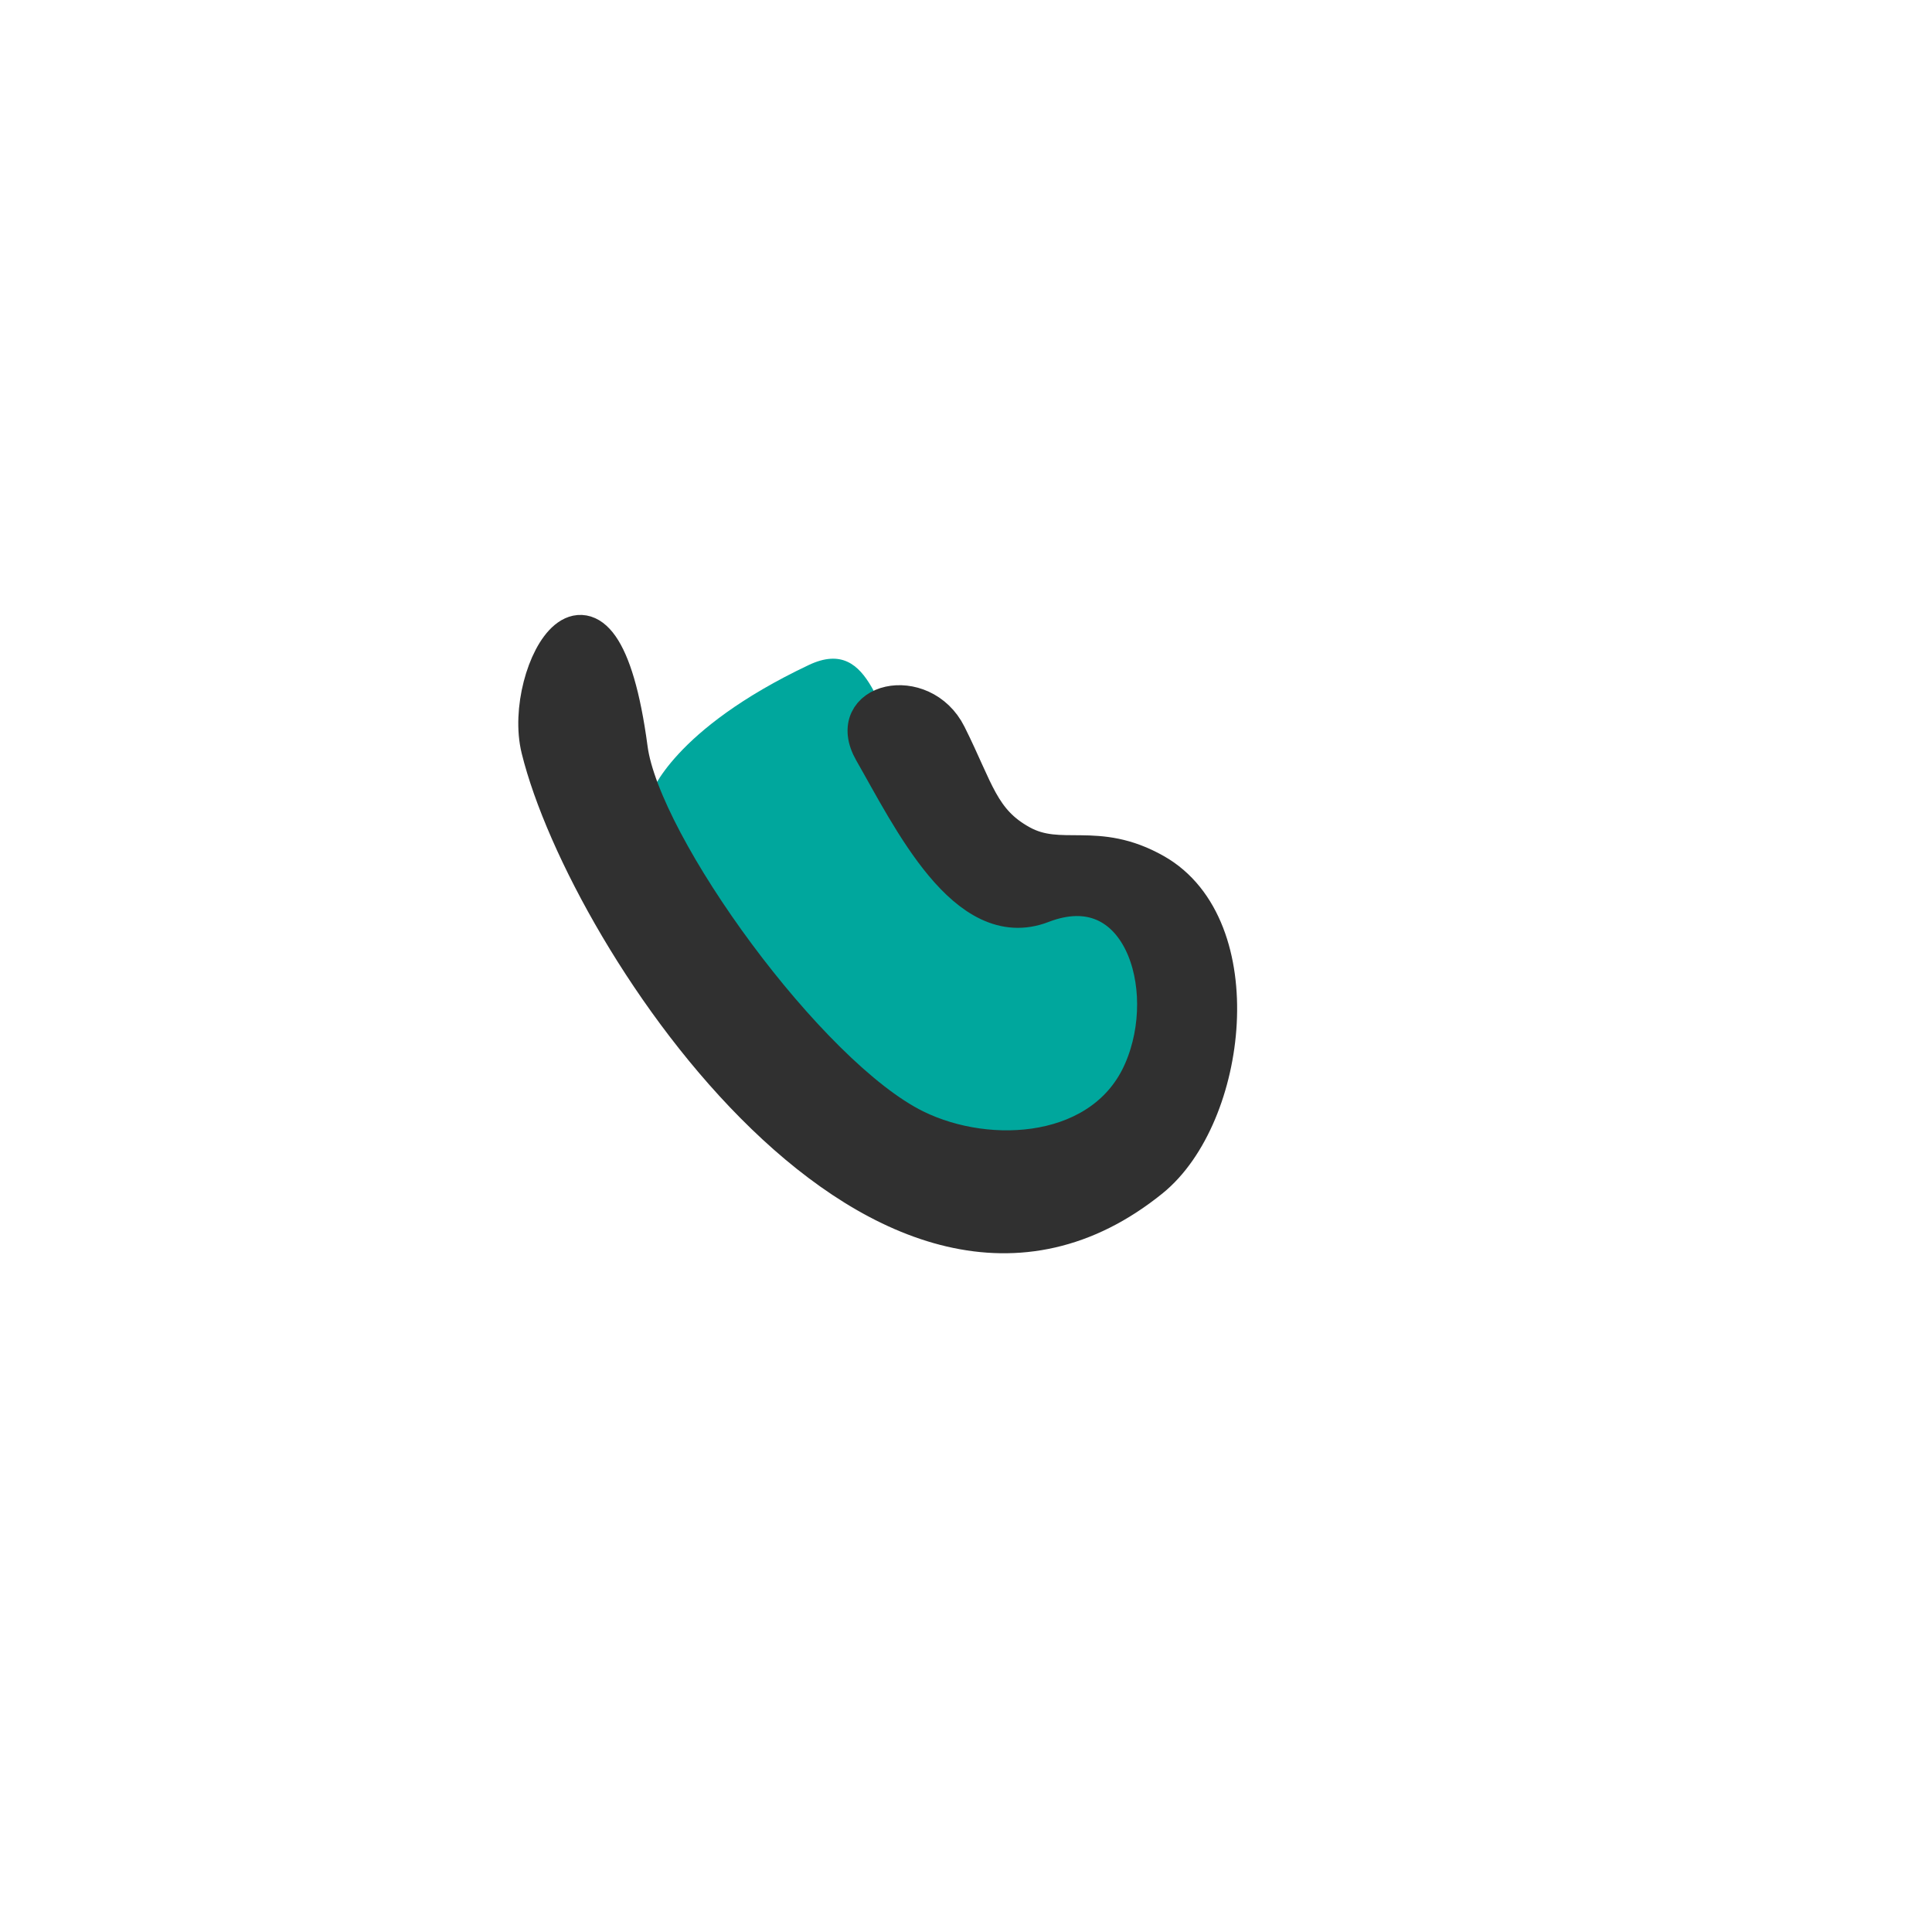
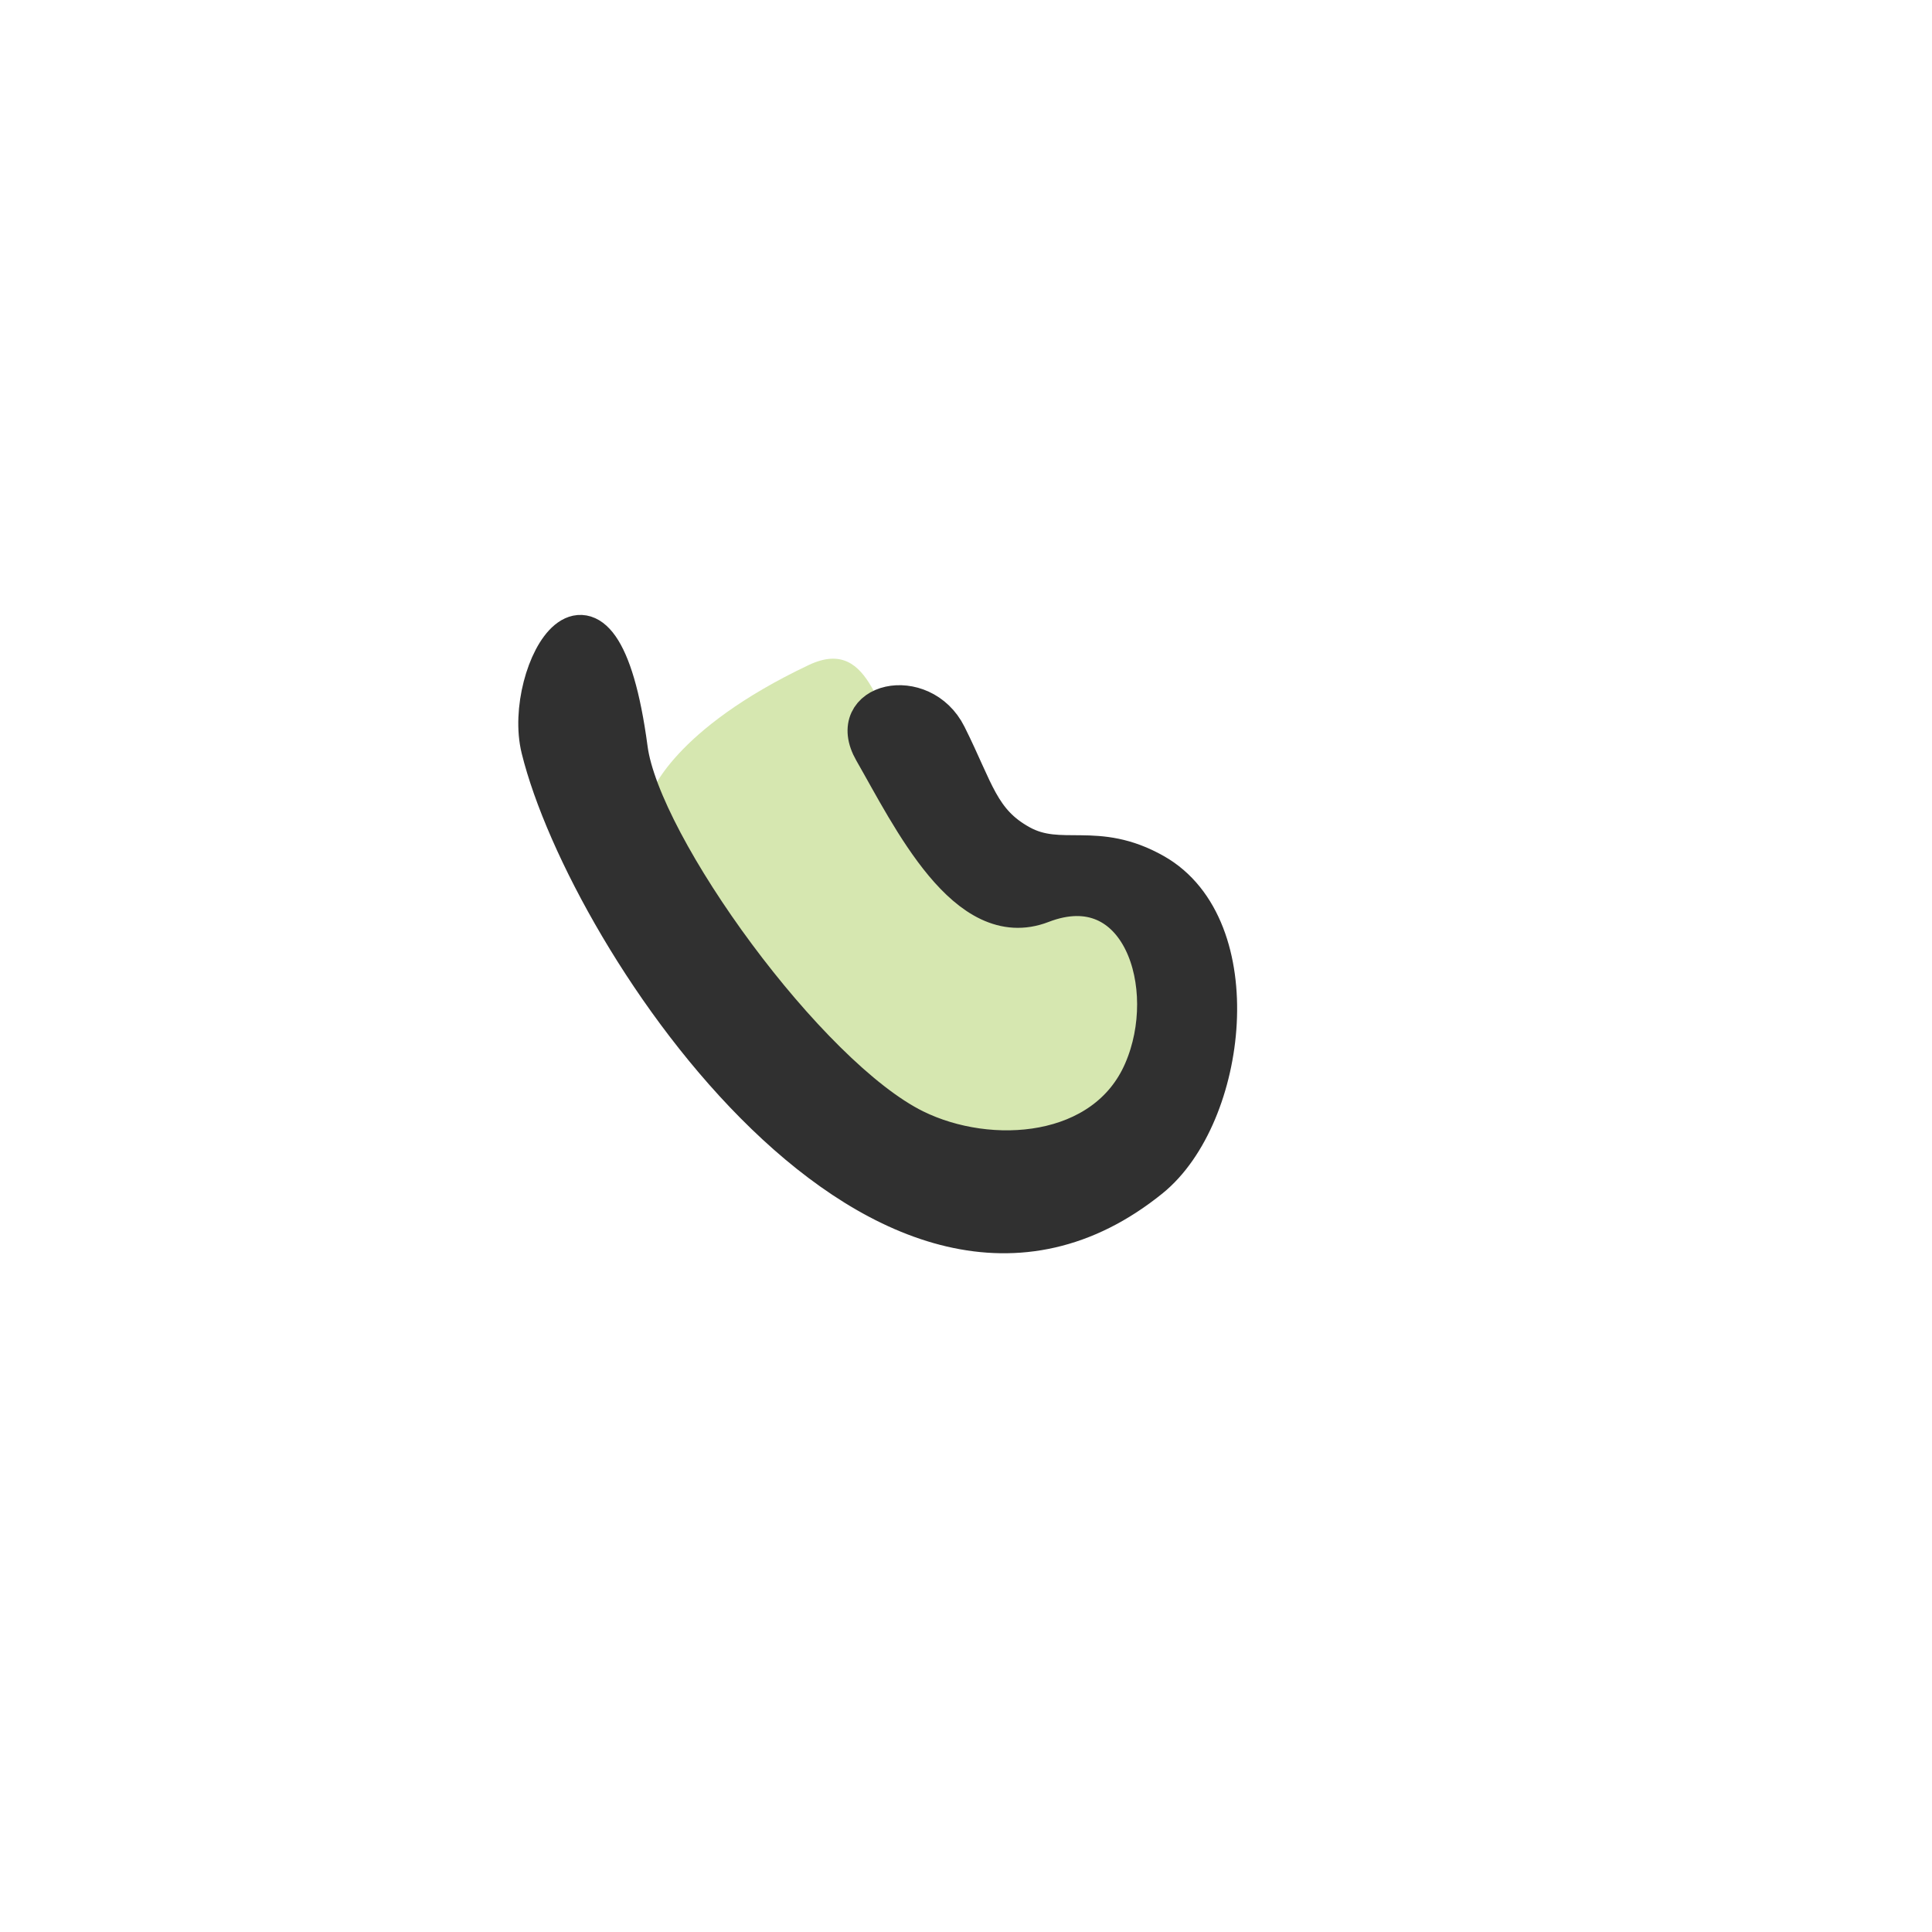
<svg xmlns="http://www.w3.org/2000/svg" width="297.1" height="297.1" viewBox="0 0 297.1 297.1">
-   <path d="M100.1,122.1c-.77,2-5.3,8.29-2.33,15.41,8.36,20.07,18.84,26.45,31.13,35.16s44.66,23.17,46.78-2.21a7.27,7.27,0,0,0,0-5.84l-.06-.13c-.57-5.1,6.58-9.68,4.93-14.49-2.12-6.17-13.4-12.61-16.66-18.15-2.31-3.92-18.65-10.2-23.93-15.46-5-5-5.58-18.87-15.6-14.12C103.4,112.2,100.1,122.1,100.1,122.1Z" fill="#00a79d" />
+   <path d="M100.1,122.1c-.77,2-5.3,8.29-2.33,15.41,8.36,20.07,18.84,26.45,31.13,35.16s44.66,23.17,46.78-2.21a7.27,7.27,0,0,0,0-5.84l-.06-.13c-.57-5.1,6.58-9.68,4.93-14.49-2.12-6.17-13.4-12.61-16.66-18.15-2.31-3.92-18.65-10.2-23.93-15.46-5-5-5.58-18.87-15.6-14.12C103.4,112.2,100.1,122.1,100.1,122.1Z" fill="#d6e7b0" />
  <path d="M177.59,134.12c-9-5.1-14.4-1-20.6-4.41s-6.93-8.13-11.21-16.69c-4-8-16.11-5.26-11.63,2.54,5.88,10.25,14.4,28.08,26.08,23.57,15-5.79,21,12.61,15.41,25.5-5.73,13.28-23.42,14.49-34.92,8.82-16.39-8.07-42-43.42-43.95-58.34-4.42-33.18-16.71-11.75-13.79.07,7.29,29.54,53.54,98.83,94,66.14C189,171.6,192.42,142.53,177.59,134.12Z" fill="#303030" stroke="#303030" stroke-miterlimit="10" stroke-width="5.67" />
</svg>
